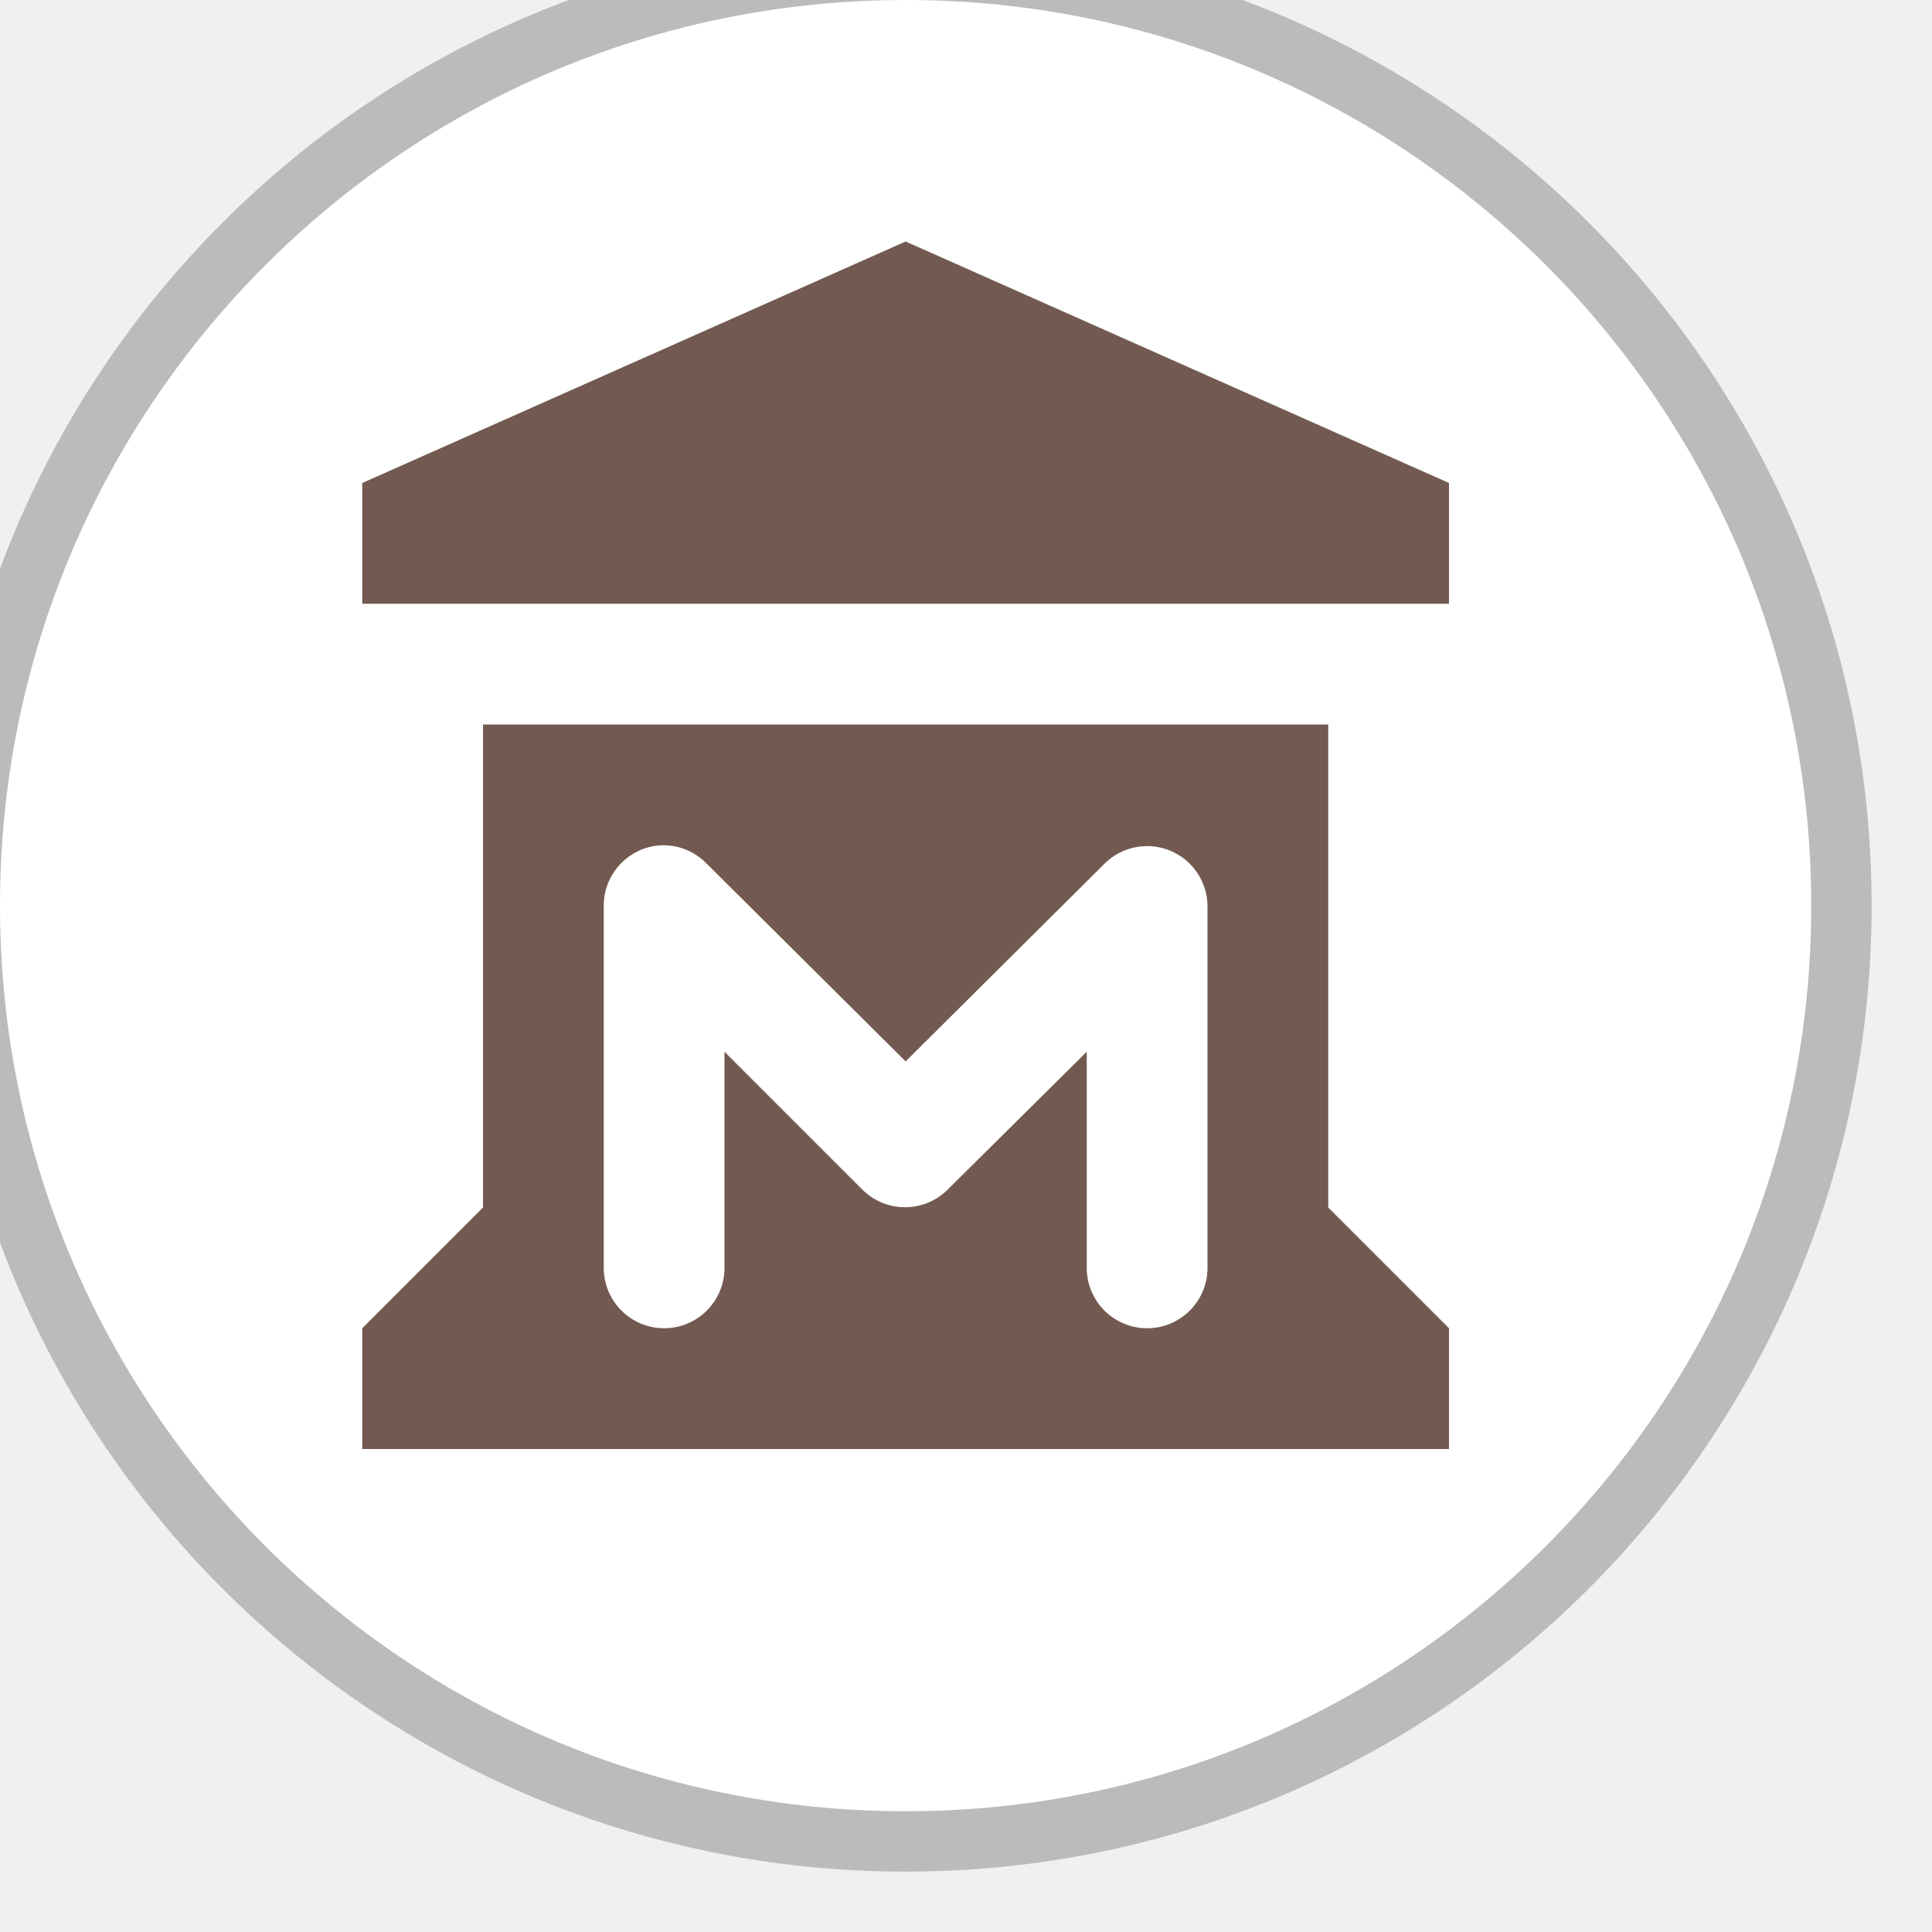
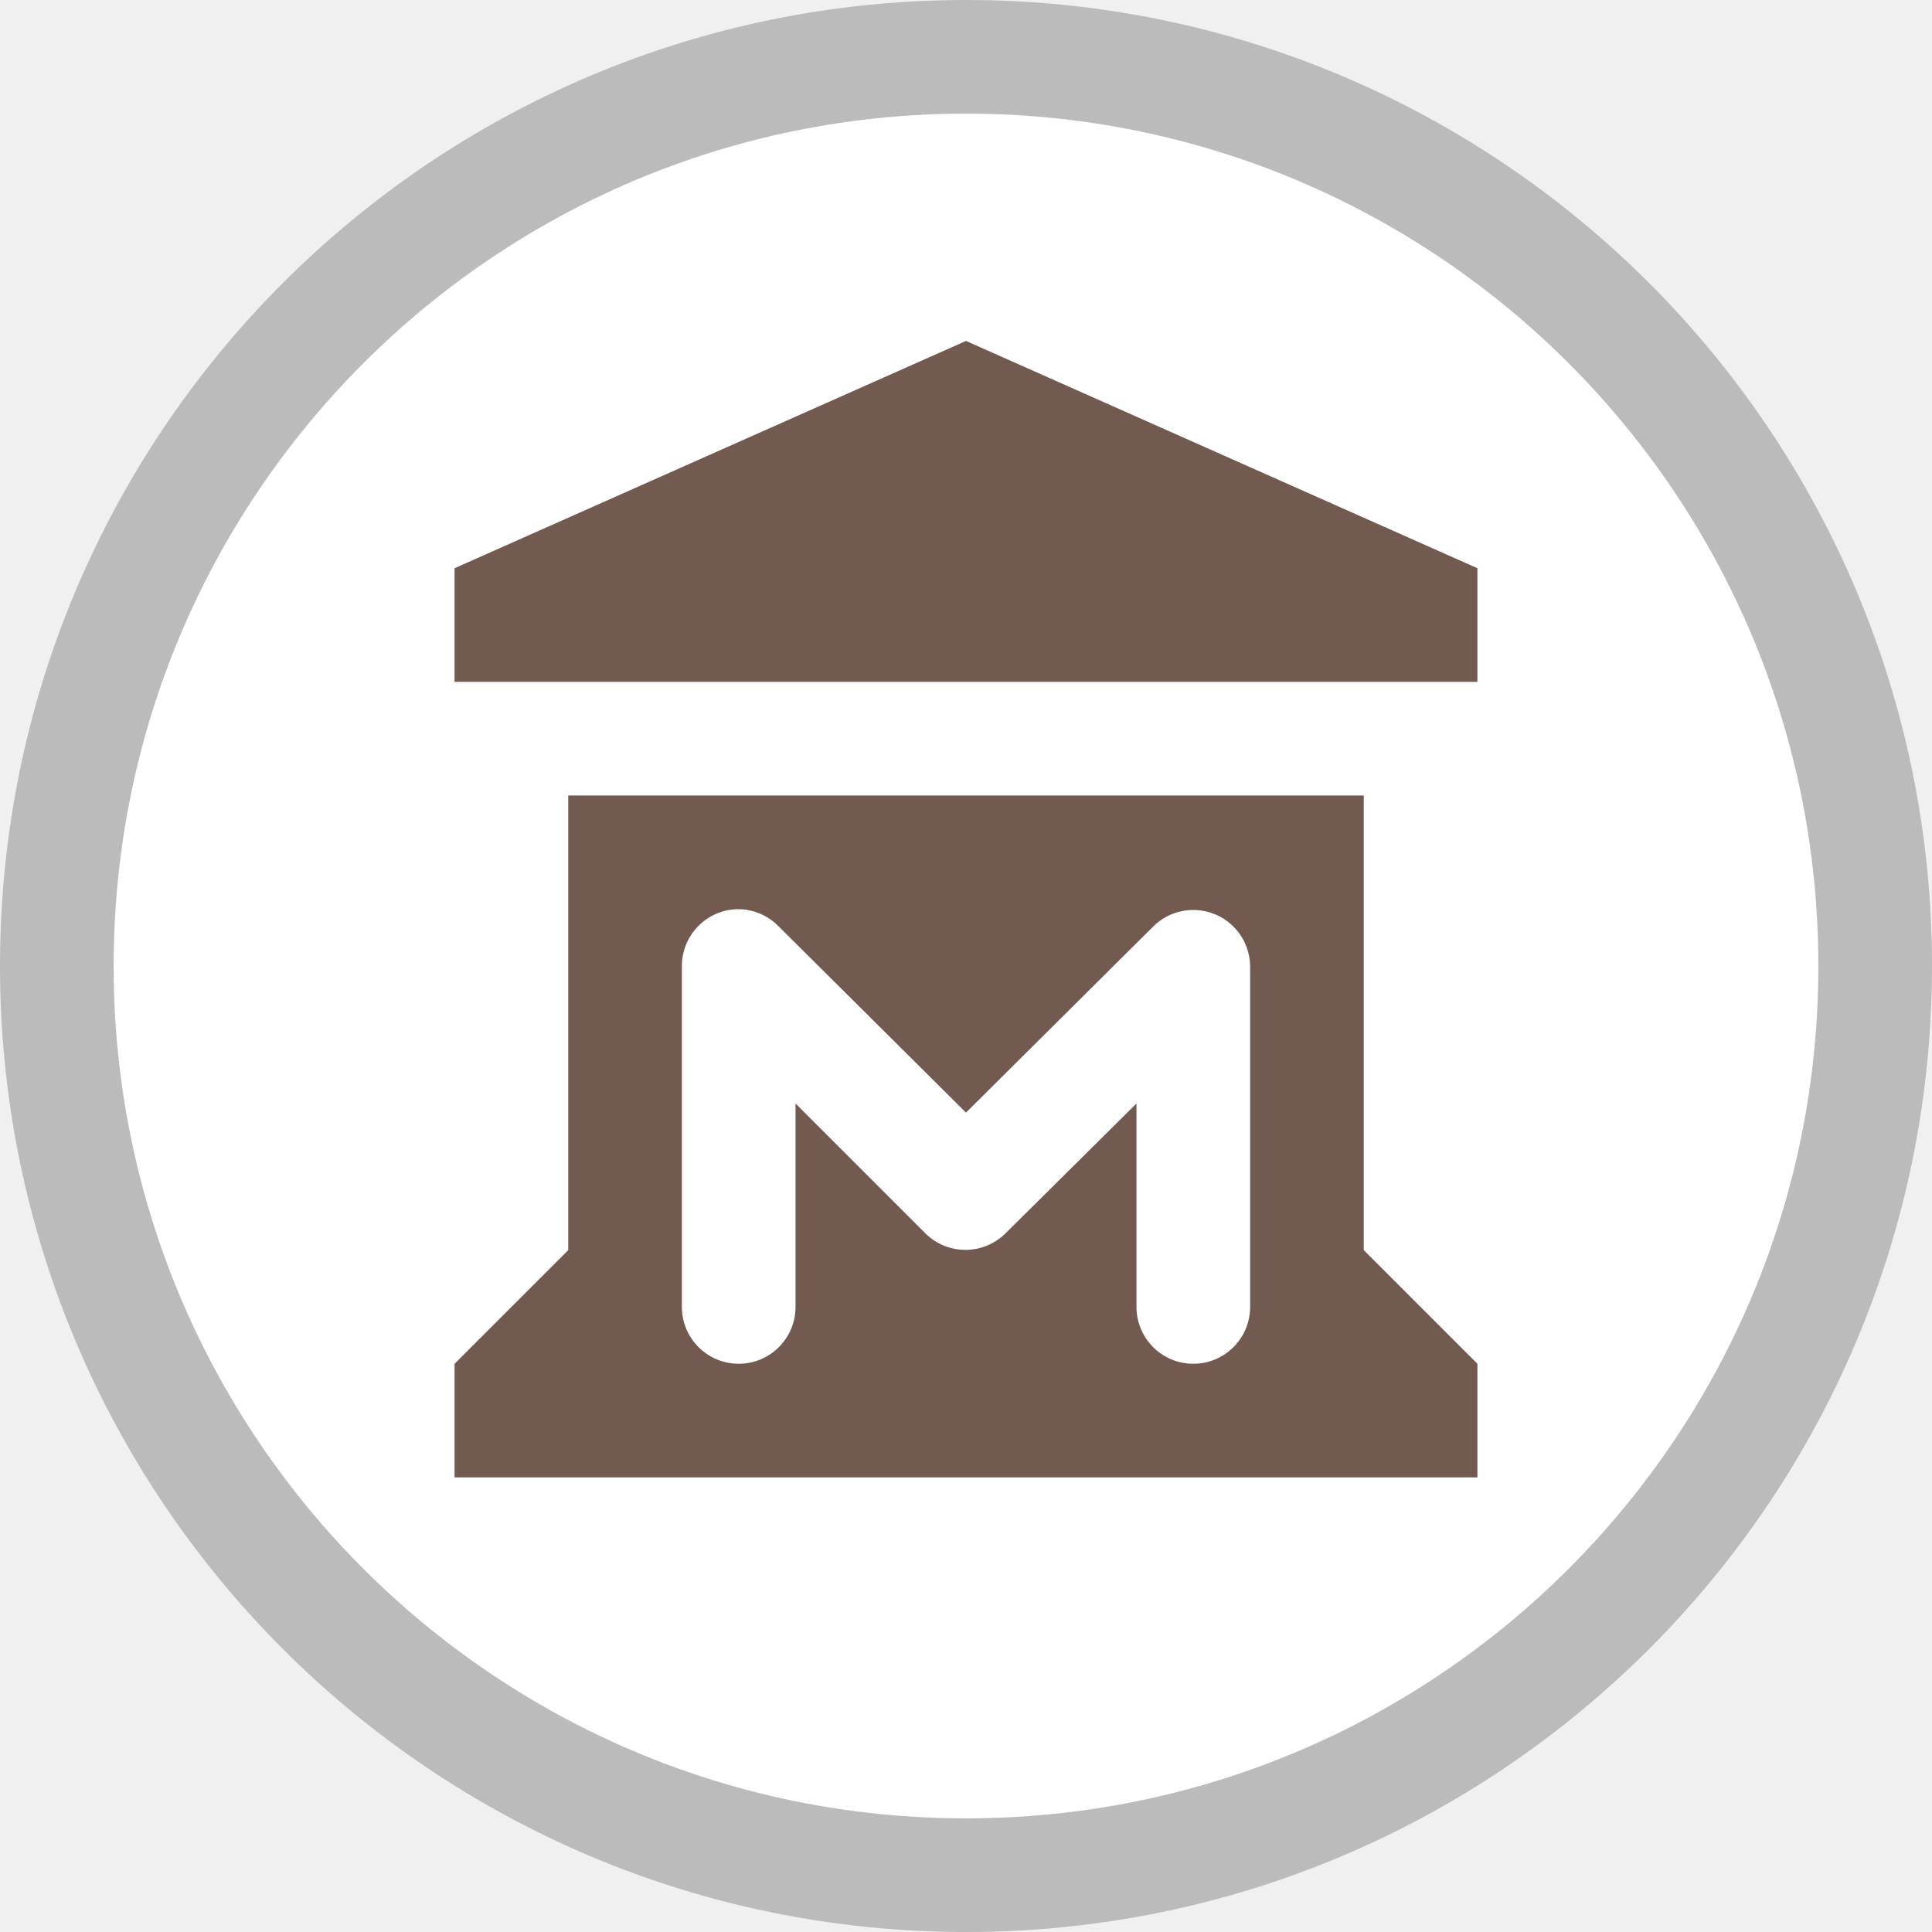
- <svg xmlns="http://www.w3.org/2000/svg" viewBox="0 0 16 16" height="16" width="16">
-   <rect fill="none" x="0" y="0" width="16" height="16" />
-   <rect x="0" y="0" rx="7.5" ry="7.5" width="15" height="15" stroke="#bbb" style="stroke-linejoin:round;stroke-miterlimit:4;" fill="#bbb" stroke-width="1" />
-   <rect x="0" y="0" width="15" height="15" rx="7.5" ry="7.5" fill="#fff" />
-   <path fill="#725a50" transform="translate(2 2)" d="M5.5,0L1,2v1h9V2L5.5,0z M2,4v4L1,9v1h9V9L9,8V4H2z M3.49,5c0.135-0.001,0.265,0.053,0.36,0.15L5.5,6.79l1.65-1.64  c0.197-0.193,0.514-0.19,0.707,0.007C7.947,5.249,7.998,5.372,8,5.5v3C8,8.776,7.776,9,7.5,9S7,8.776,7,8.5l0,0V6.71  L5.85,7.85C5.655,8.046,5.339,8.047,5.143,7.853C5.142,7.852,5.141,7.851,5.14,7.85L4,6.71V8.5C4,8.776,3.776,9,3.5,9  S3,8.776,3,8.5l0,0v-3C3,5.228,3.218,5.005,3.49,5z" />
+ <svg xmlns="http://www.w3.org/2000/svg" viewBox="0 0 17 17" height="17" width="17">
+   <rect fill="none" x="0" y="0" width="17" height="17" />
+   <rect x="1" y="1" rx="7.5" ry="7.5" width="15" height="15" stroke="#bbb" style="stroke-linejoin:round;stroke-miterlimit:4;" fill="#bbb" stroke-width="2" />
+   <rect x="1" y="1" width="15" height="15" rx="7.5" ry="7.5" fill="#fff" />
+   <path fill="#725a50" transform="translate(3 3)" d="M5.5,0L1,2v1h9V2L5.5,0z M2,4v4L1,9v1h9V9L9,8V4H2z M3.49,5c0.135-0.001,0.265,0.053,0.36,0.15L5.5,6.79l1.65-1.64  c0.197-0.193,0.514-0.19,0.707,0.007C7.947,5.249,7.998,5.372,8,5.5v3C8,8.776,7.776,9,7.5,9S7,8.776,7,8.5l0,0V6.71  L5.85,7.85C5.655,8.046,5.339,8.047,5.143,7.853C5.142,7.852,5.141,7.851,5.14,7.85L4,6.71V8.5C4,8.776,3.776,9,3.5,9  S3,8.776,3,8.5l0,0v-3C3,5.228,3.218,5.005,3.49,5z" />
</svg>
